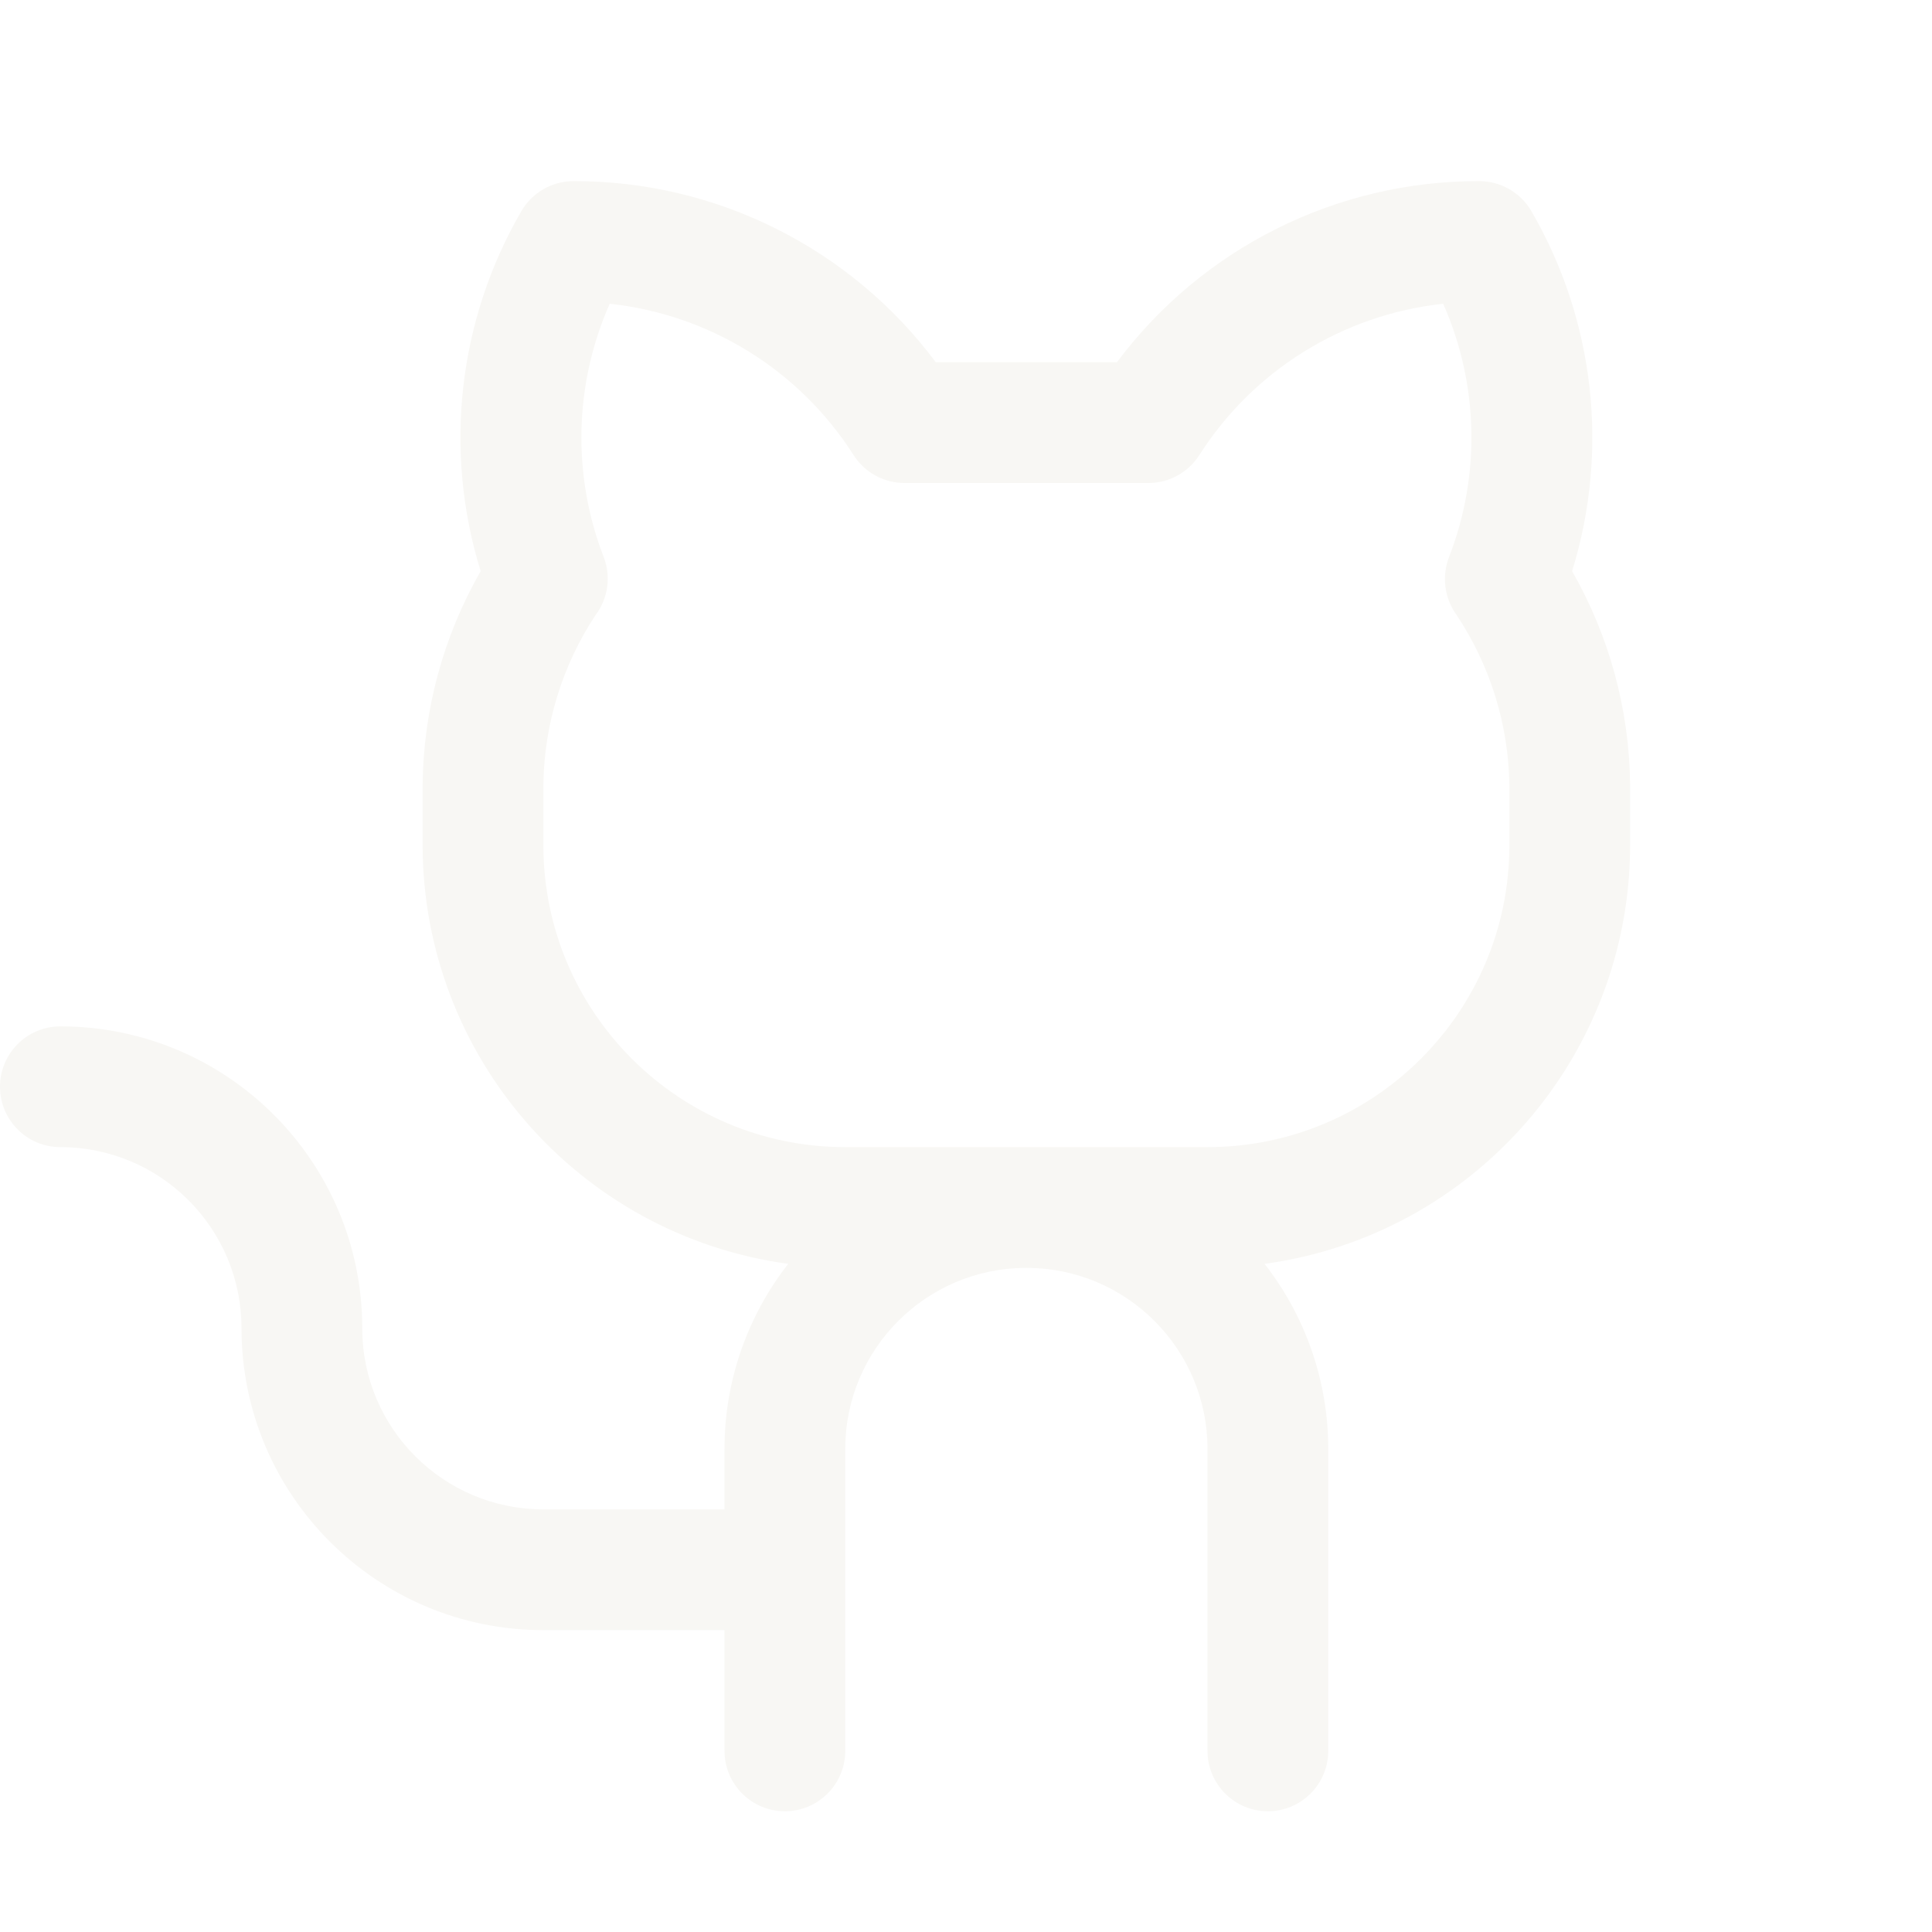
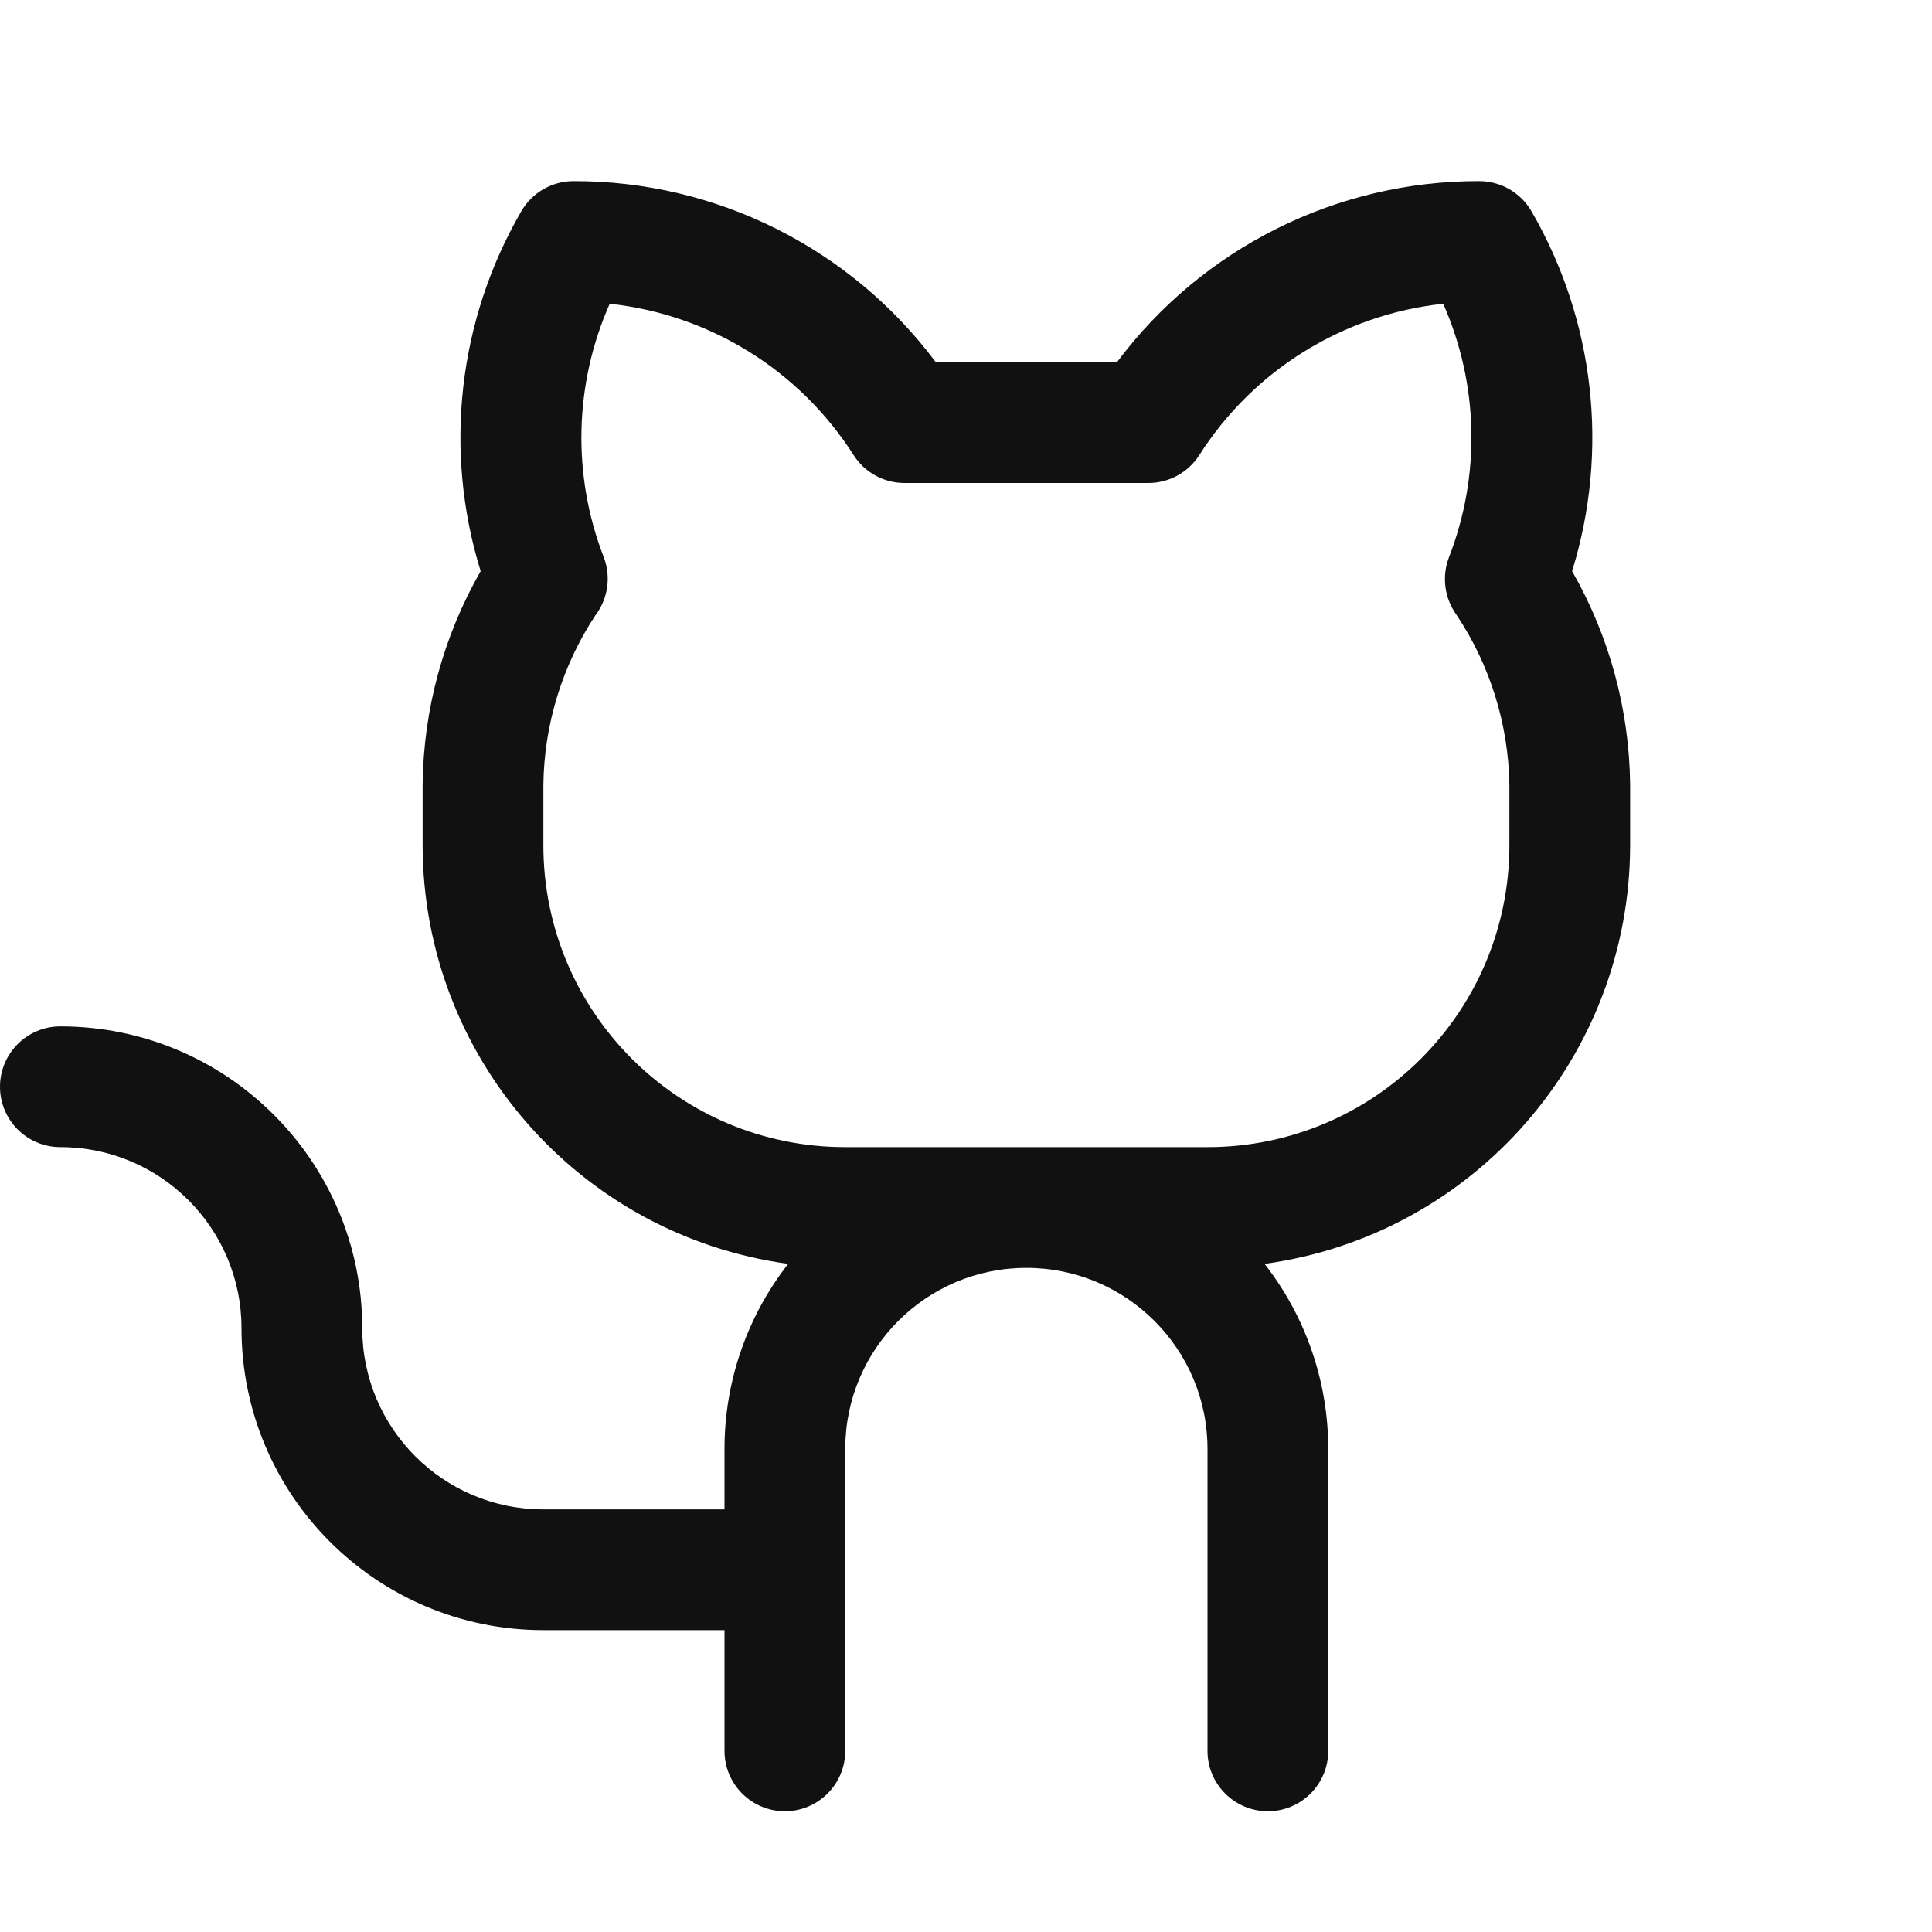
- <svg xmlns="http://www.w3.org/2000/svg" width="32" height="32" fill="#f8f7f4" viewBox="0 0 256 256">
+ <svg xmlns="http://www.w3.org/2000/svg" width="32" height="32" fill="#111" viewBox="0 0 256 256">
  <path d="M208.31,75.68A59.78,59.78,0,0,0,202.93,28,8,8,0,0,0,196,24a59.75,59.75,0,0,0-48,24H124A59.75,59.75,0,0,0,76,24a8,8,0,0,0-6.93,4,59.78,59.78,0,0,0-5.38,47.68A58.14,58.14,0,0,0,56,104v8a56.06,56.06,0,0,0,48.44,55.47A39.8,39.8,0,0,0,96,192v8H72a24,24,0,0,1-24-24A40,40,0,0,0,8,136a8,8,0,0,0,0,16,24,24,0,0,1,24,24,40,40,0,0,0,40,40H96v16a8,8,0,0,0,16,0V192a24,24,0,0,1,48,0v40a8,8,0,0,0,16,0V192a39.8,39.8,0,0,0-8.44-24.53A56.06,56.06,0,0,0,216,112v-8A58.14,58.14,0,0,0,208.31,75.68ZM200,112a40,40,0,0,1-40,40H112a40,40,0,0,1-40-40v-8a41.74,41.74,0,0,1,6.9-22.48A8,8,0,0,0,80,73.83a43.81,43.81,0,0,1,.79-33.58,43.88,43.88,0,0,1,32.32,20.06A8,8,0,0,0,119.82,64h32.35a8,8,0,0,0,6.74-3.69,43.87,43.87,0,0,1,32.32-20.06A43.81,43.81,0,0,1,192,73.83a8.09,8.09,0,0,0,1,7.65A41.72,41.72,0,0,1,200,104Z" />
</svg>
